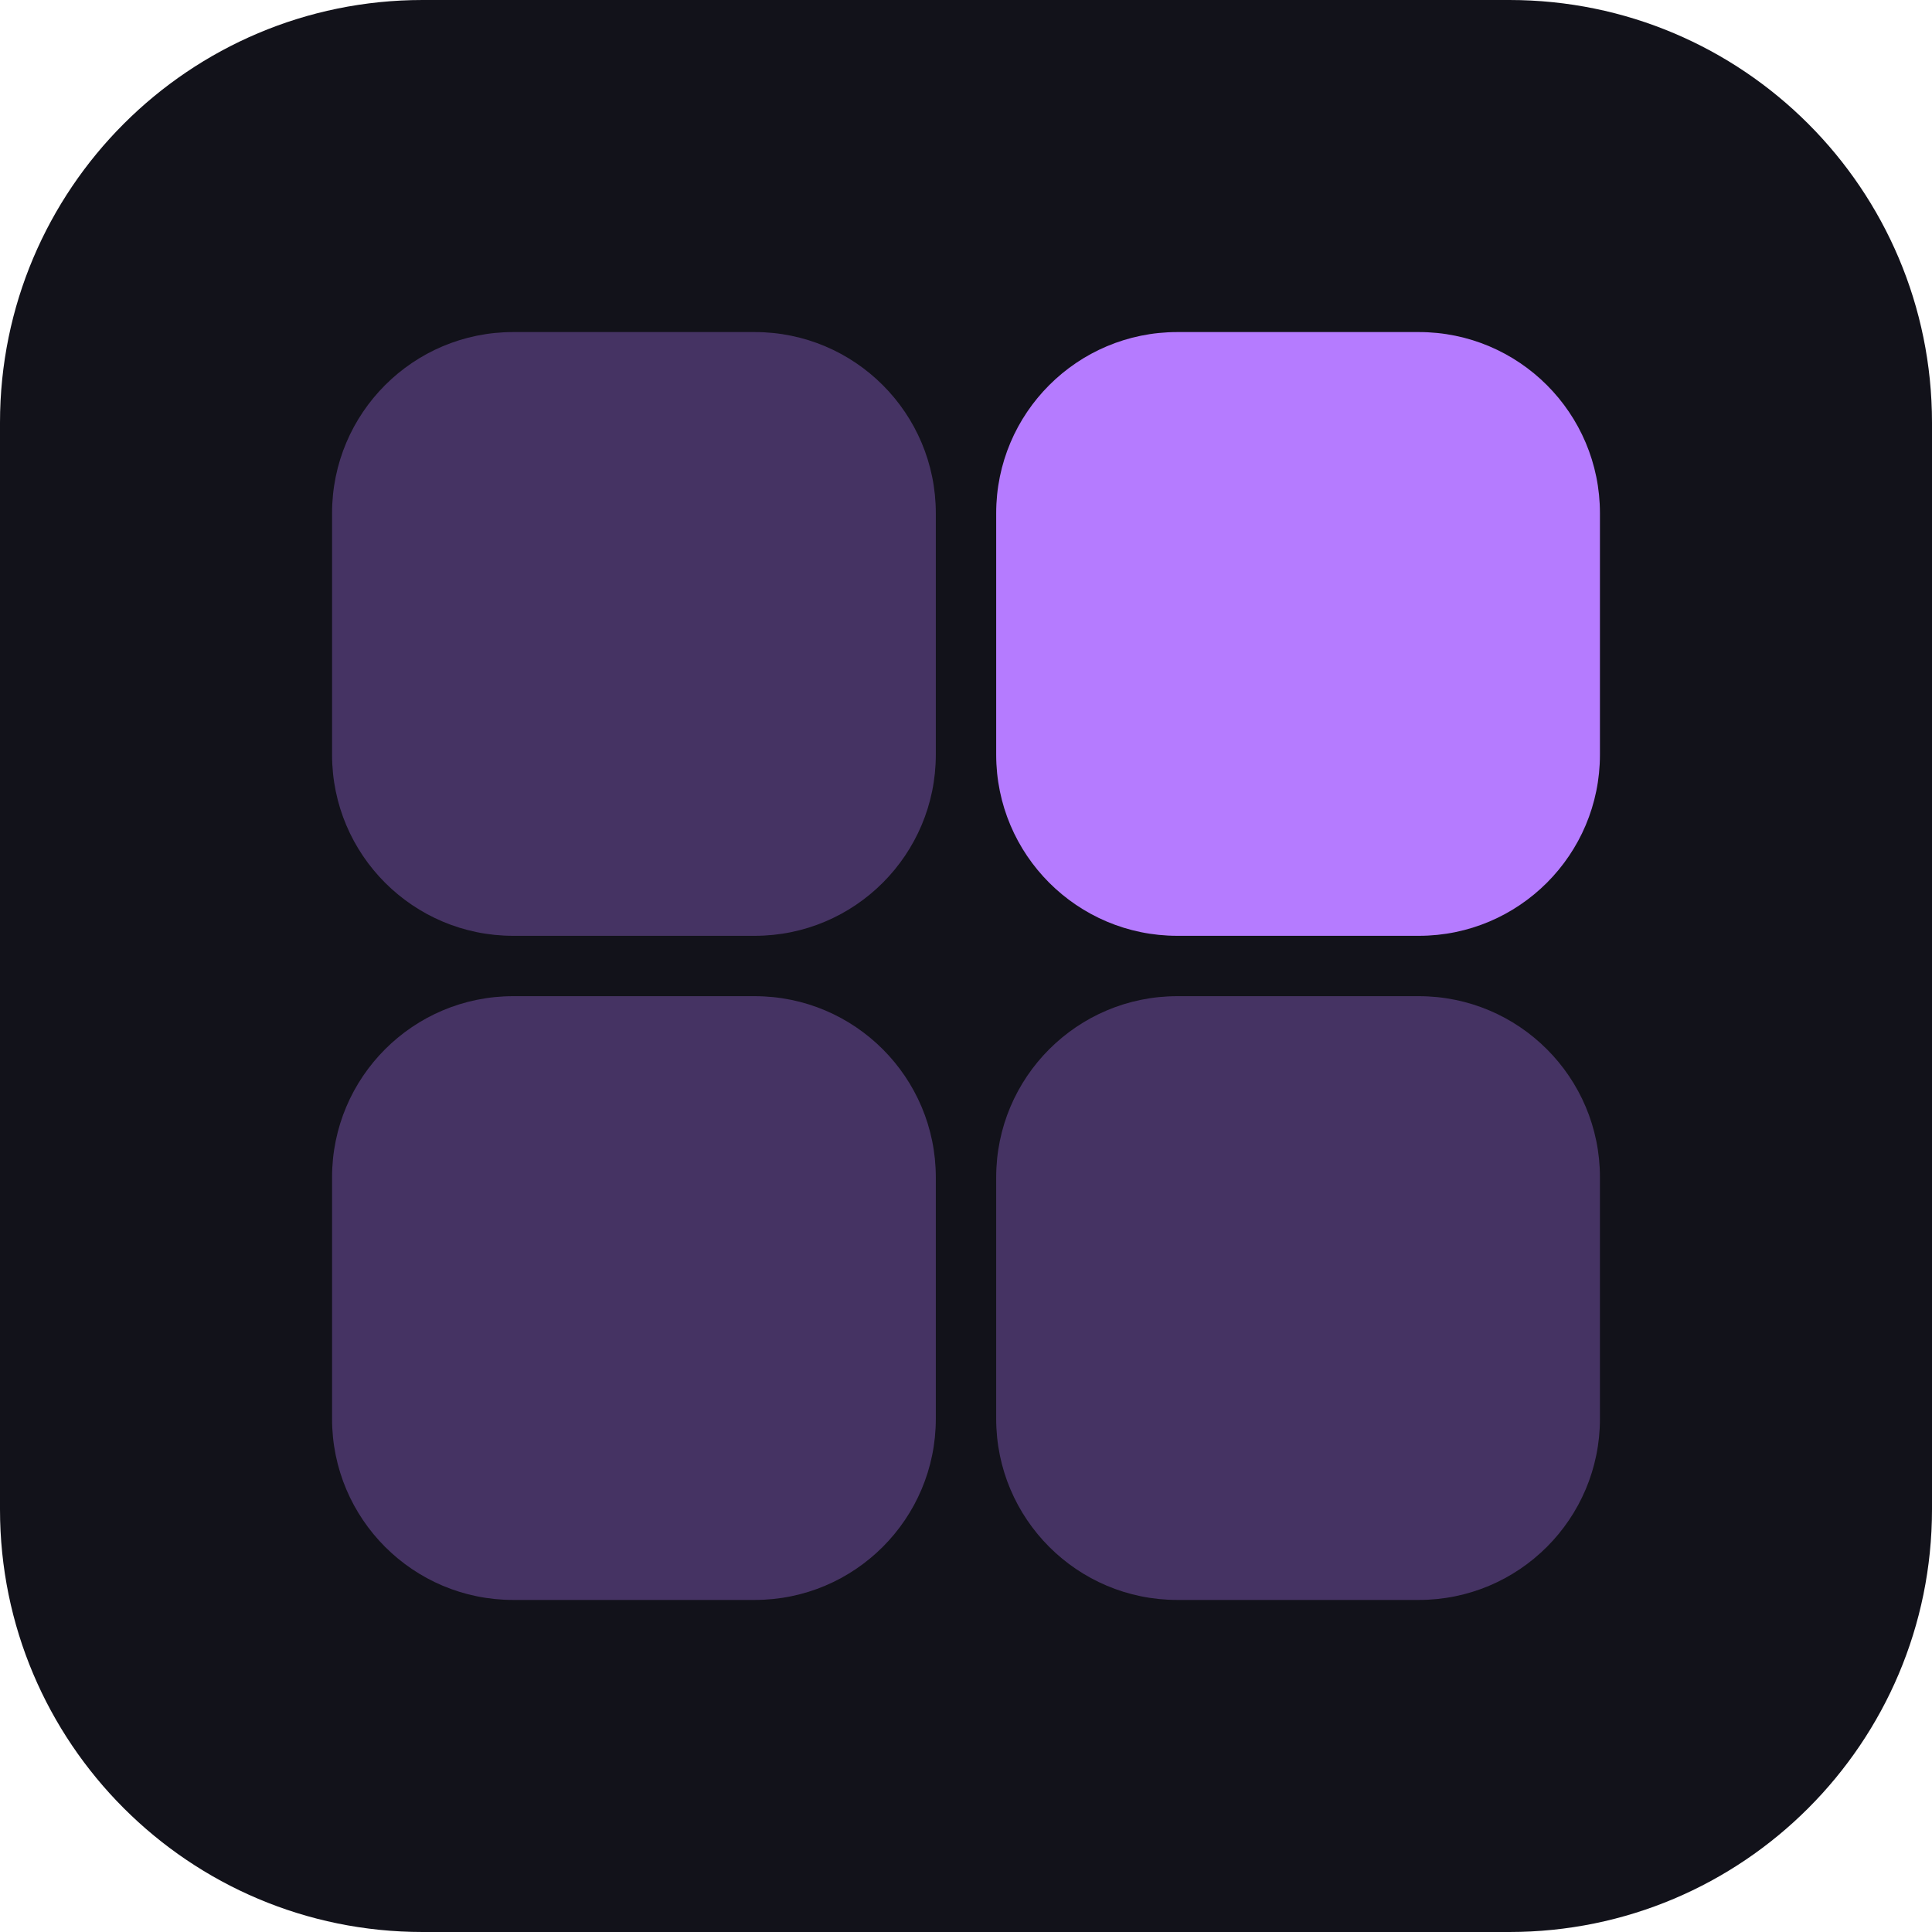
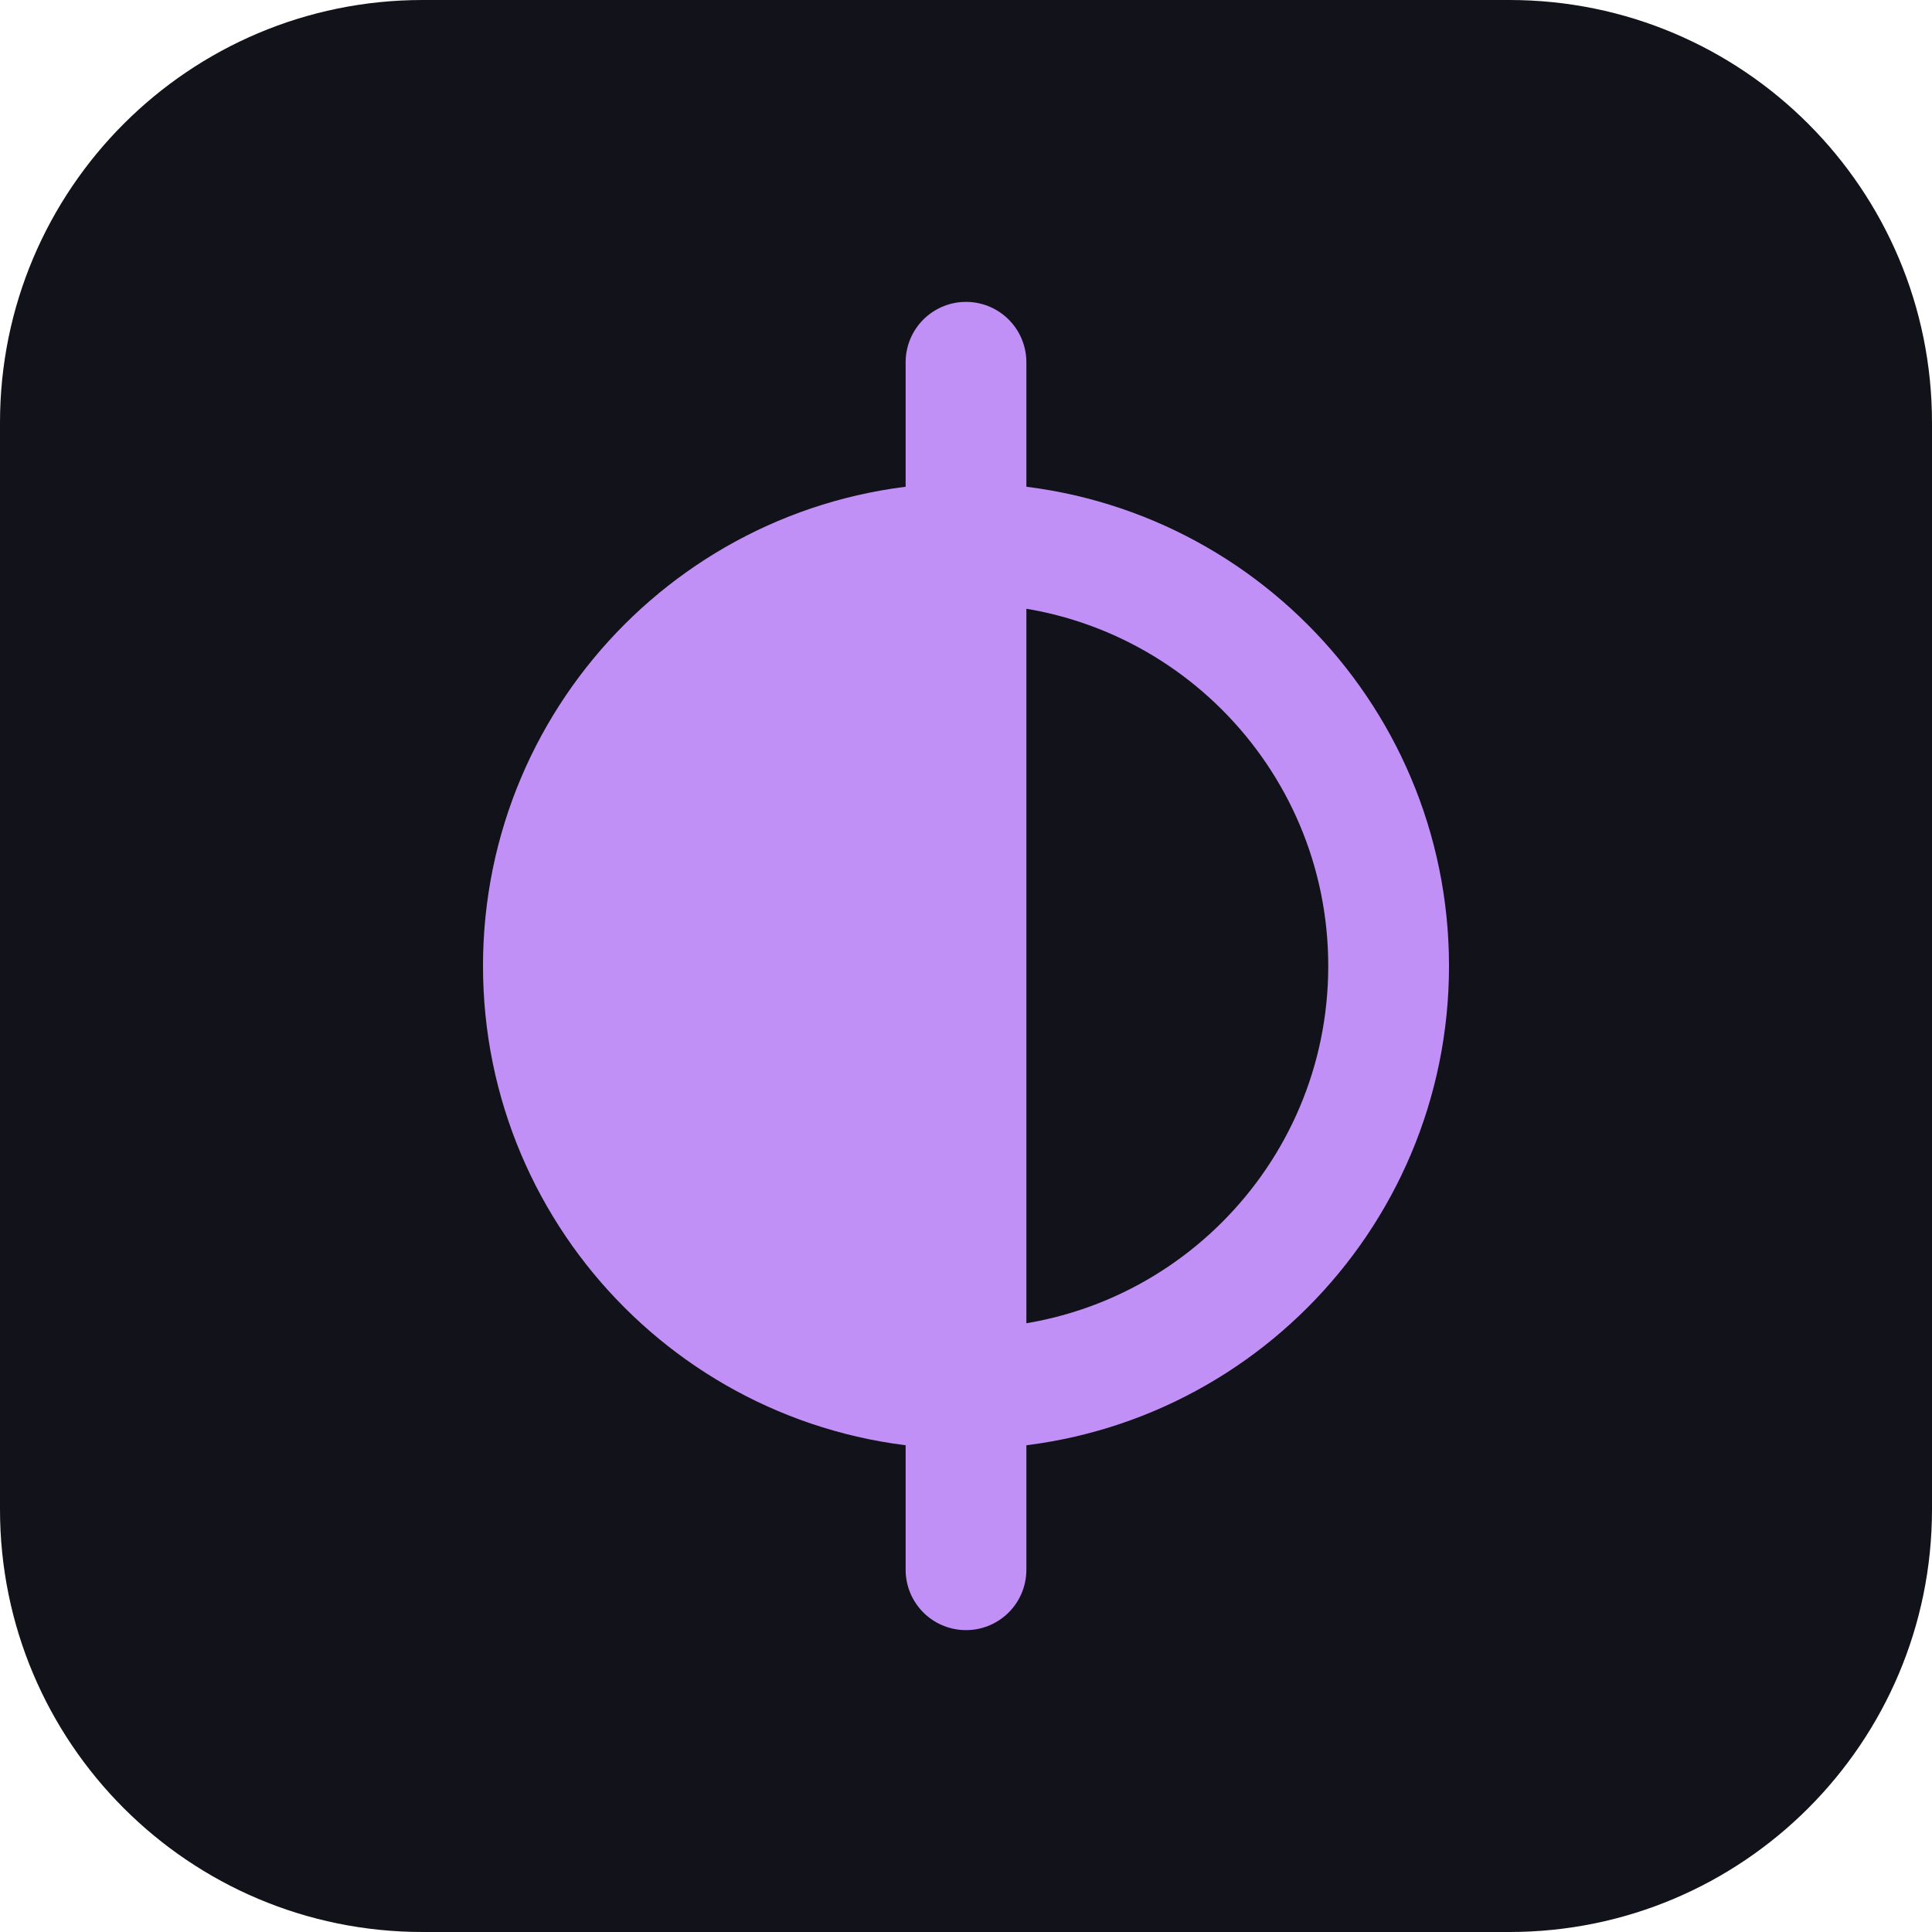
<svg xmlns="http://www.w3.org/2000/svg" viewBox="0 0 32 32">
  <rect width="32" height="32" rx="7" fill="#12121a" />
-   <g transform="translate(4 4)">
-     <rect x="12.5" y="1.5" width="10" height="10" rx="3" fill="#b57bff" />
-     <rect x="1.5" y="1.5" width="10" height="10" rx="3" fill="#b57bff" opacity="0.32" />
-     <rect x="1.5" y="12.5" width="10" height="10" rx="3" fill="#b57bff" opacity="0.32" />
-     <rect x="12.5" y="12.5" width="10" height="10" rx="3" fill="#b57bff" opacity="0.32" />
+   <g transform="translate(4 4)" fill="none" stroke="#c190f6" stroke-width="2" stroke-linecap="round">
+     <path d="M12 19 A 7 7 0 0 1 12 5" fill="#c190f6" stroke="none" />
+     <circle cx="12" cy="12" r="7" />
+     <path d="M12 2 V 22" />
  </g>
</svg>
